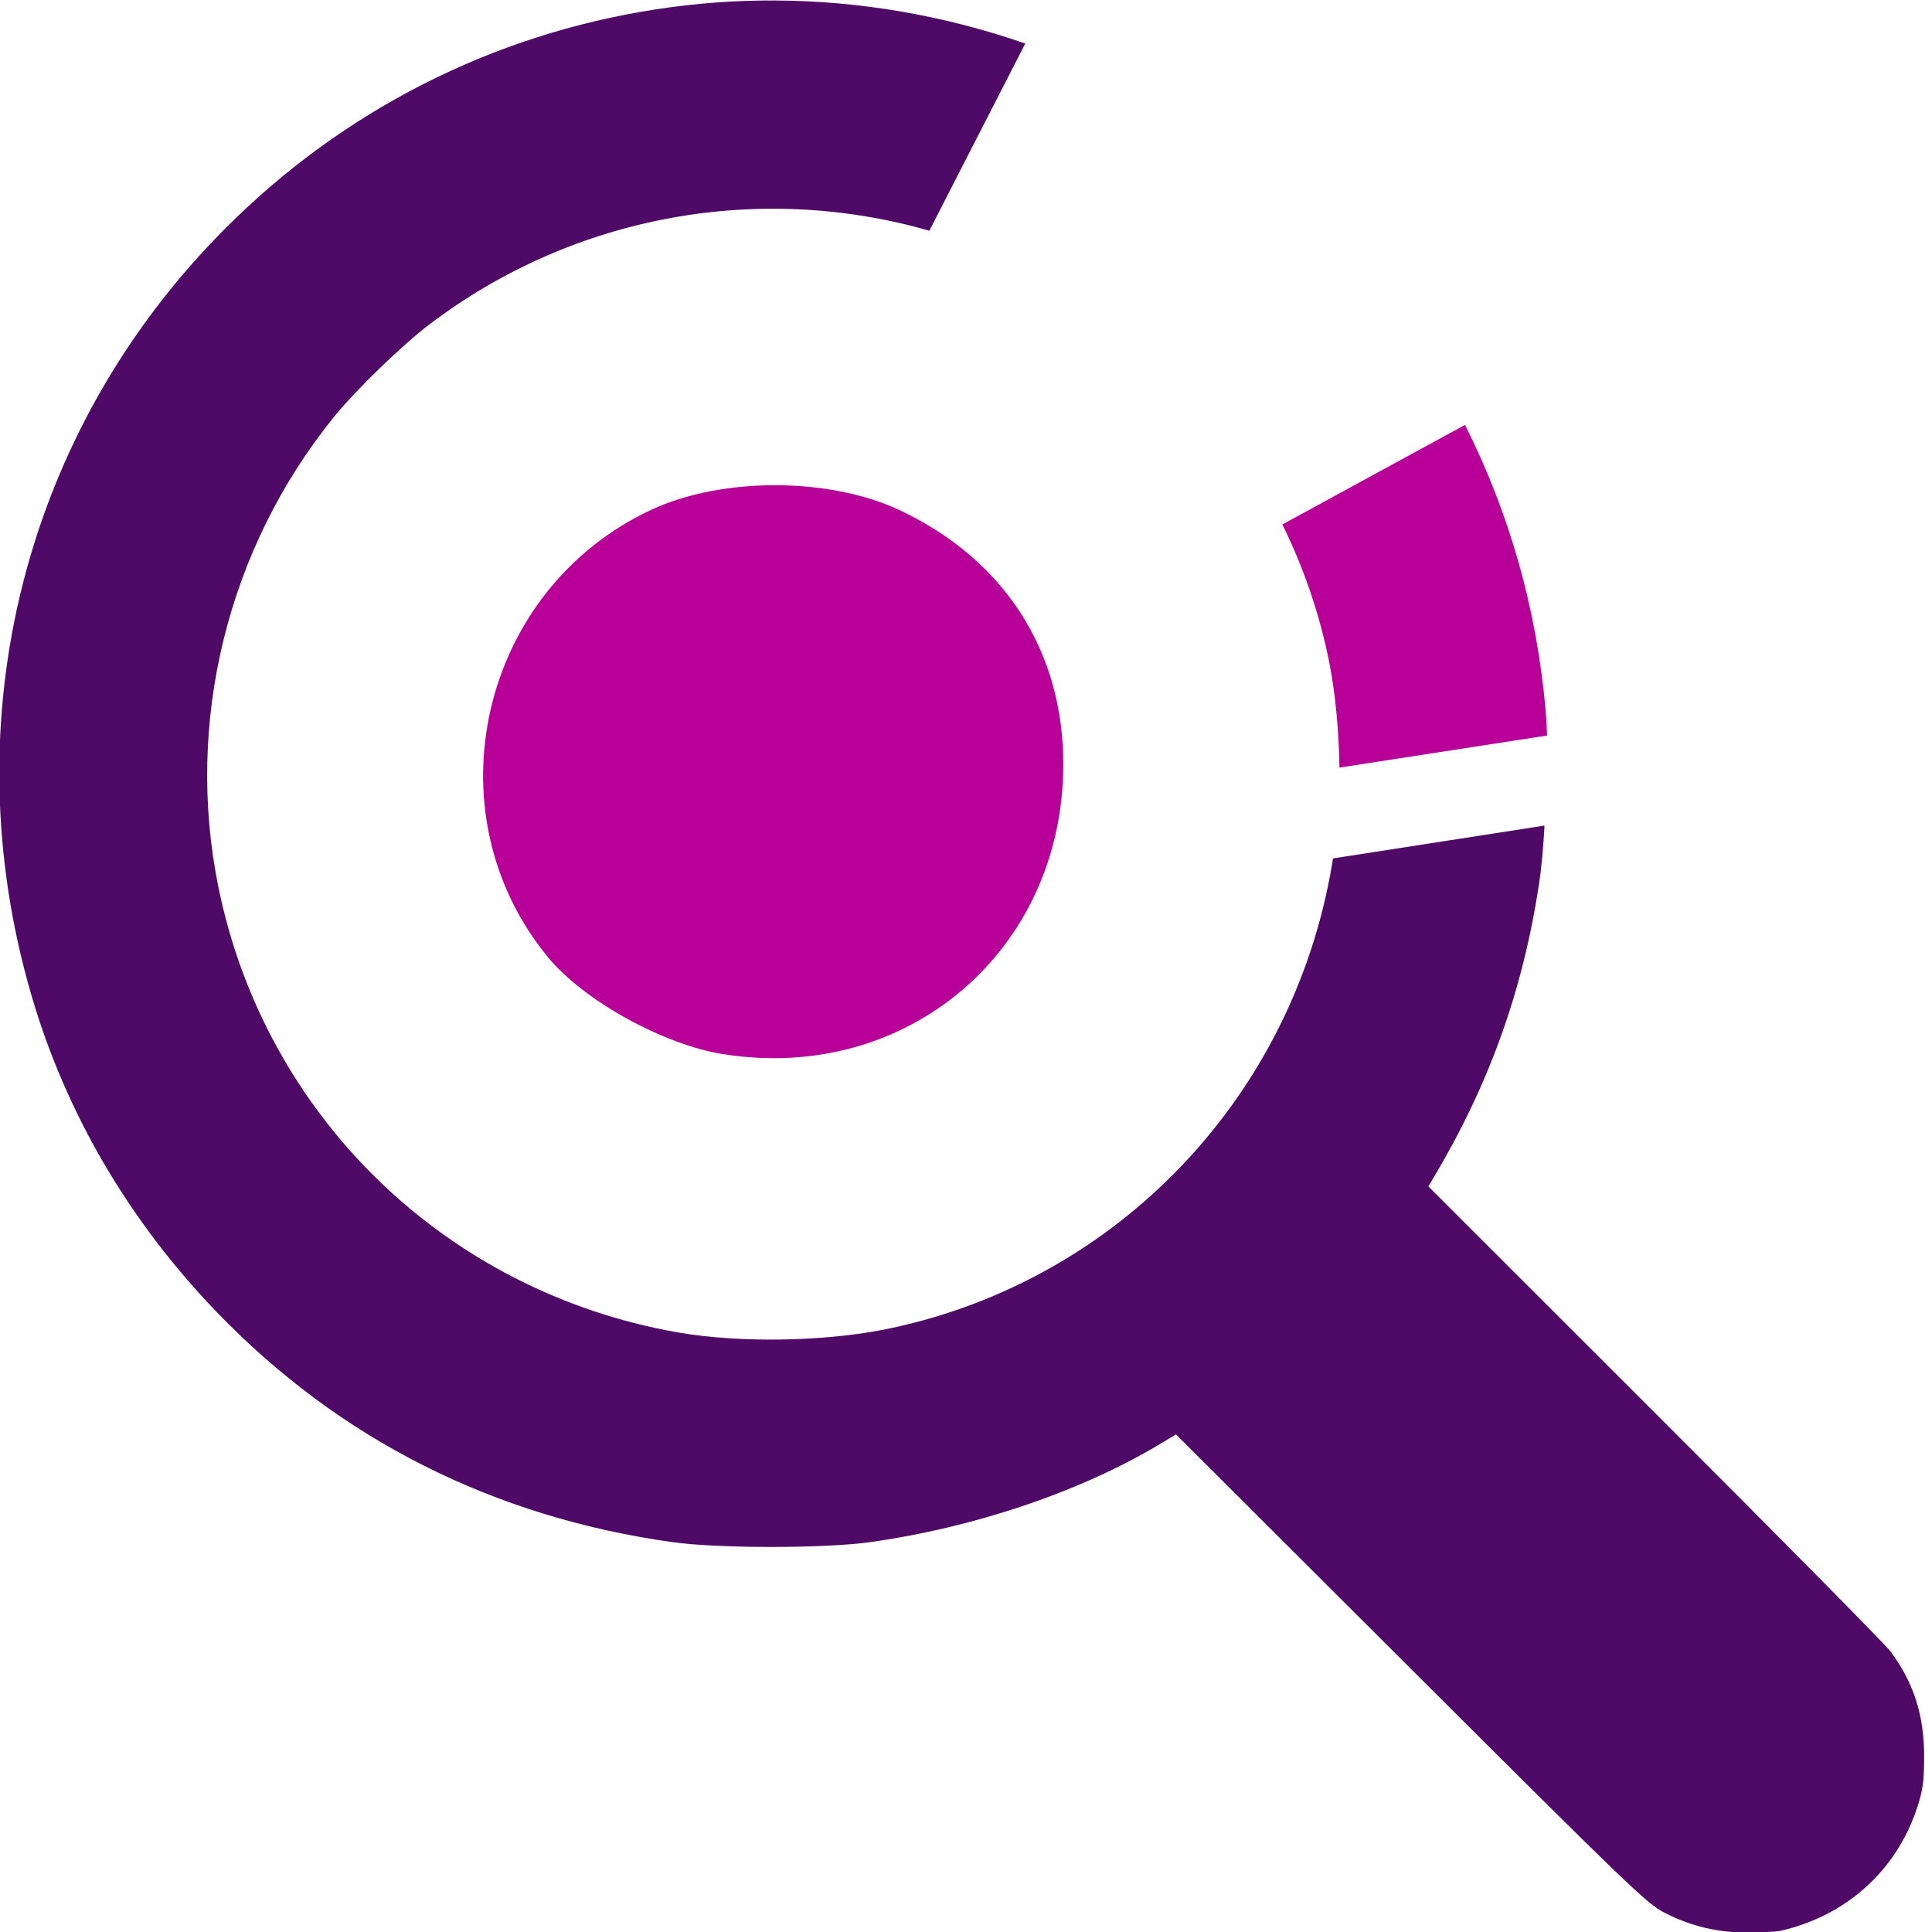
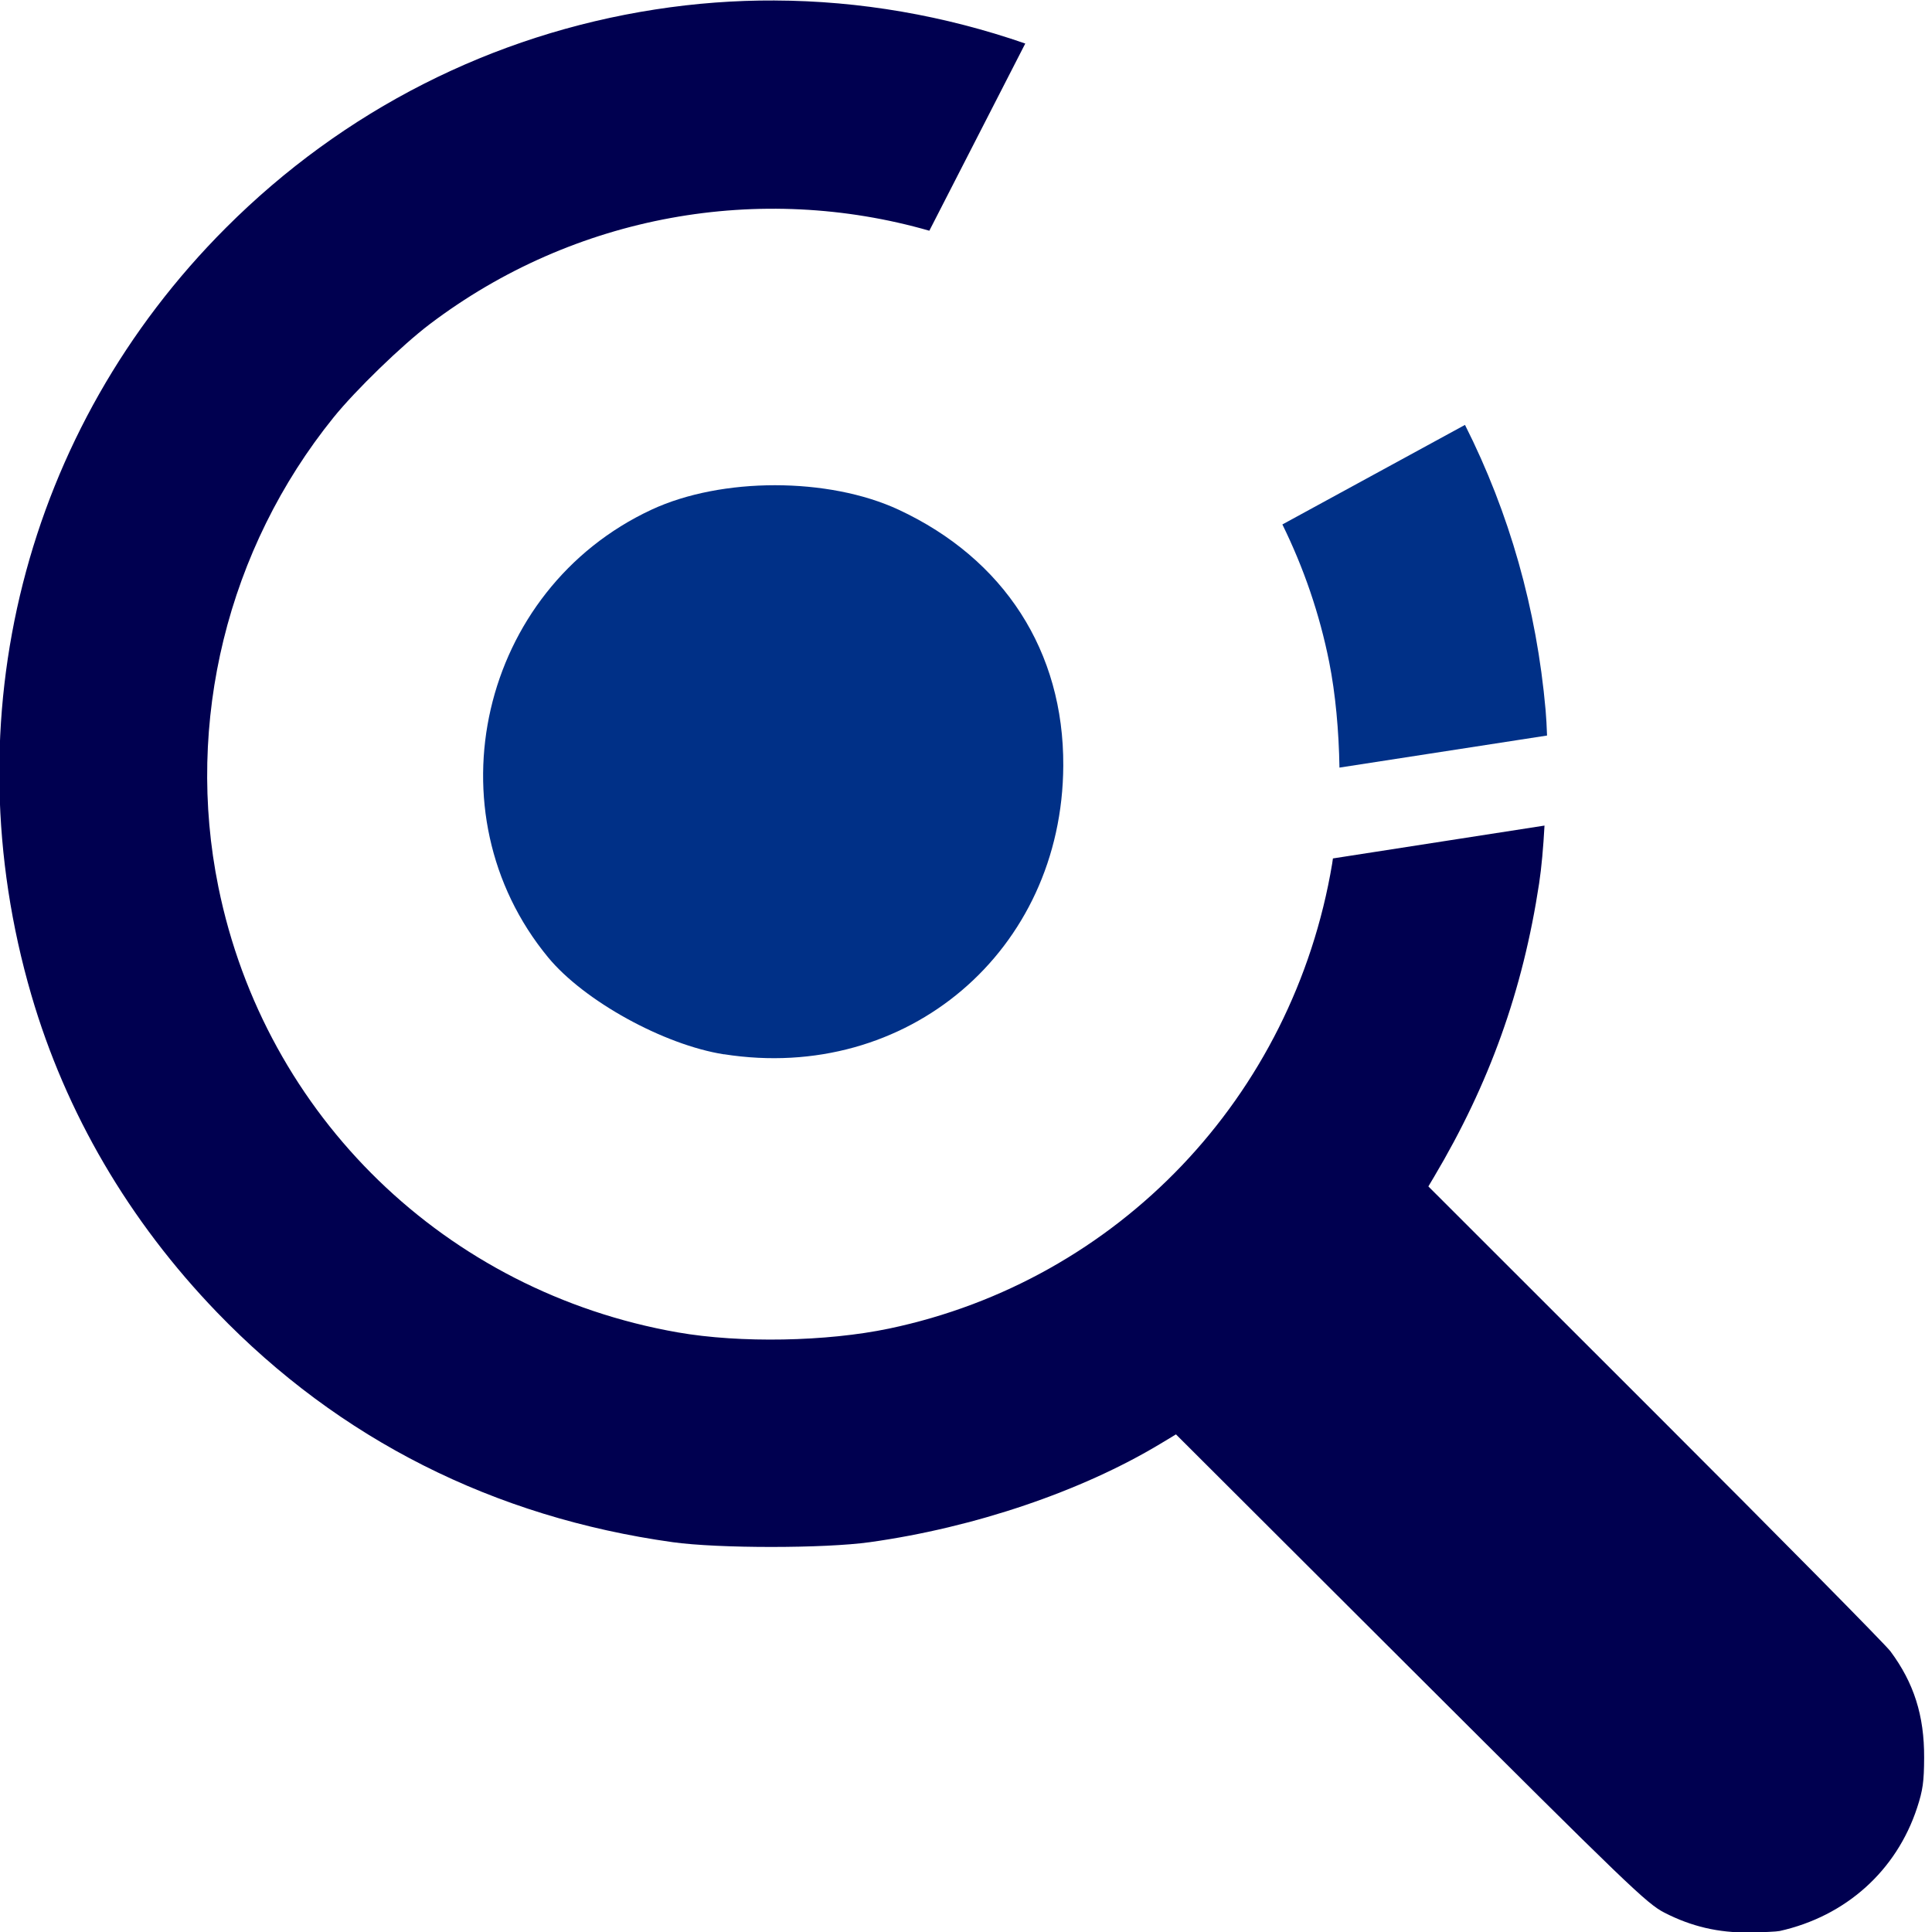
<svg xmlns="http://www.w3.org/2000/svg" width="100mm" height="100.37mm" version="1.1" viewBox="0 0 100 100.37">
  <g transform="translate(-135.49 -25.226)">
    <g transform="translate(-1448.6 2389.2)">
-       <path d="m1660.2-2341.9-9.487 5.172c1.109 2.256 1.936 4.659 2.433 7.156 0.324 1.628 0.502 3.57 0.532 5.476l10.785-1.666c-0.017-0.475-0.04-0.929-0.075-1.322-0.468-5.269-1.882-10.241-4.188-14.816z" fill="#b80099" stroke-width=".137" />
-       <path transform="matrix(.26458 0 0 .26458 -76.036 96.989)" d="m6426.7-9301.3c-7.81-0.038-15.647 0.552-23.441 1.758-32.039 4.955-61.256 19.805-84.297 42.846-39.605 39.604-54.04 96.493-38.234 150.68 6.759 23.172 19.152 44.356 36.441 62.293 24.058 24.958 54.359 40.241 89.496 45.143 8.943 1.248 29.746 1.248 38.689 0 20.562-2.869 41.576-9.988 57.102-19.344l3.025-1.824 46.094 46.002c42.801 42.715 46.36 46.137 49.816 47.91 5.309 2.724 10.613 3.964 16.654 3.891 2.727-0.038 5.423-0.163 5.992-0.291 12.98-2.905 22.919-11.824 26.977-24.209 1.121-3.419 1.36-5.122 1.377-9.824 0.038-8.255-2.004-14.678-6.617-20.885-0.973-1.31-21.788-22.385-46.252-46.832l-44.478-44.449 1.086-1.826c10.916-18.364 17.465-36.643 20.66-57.668 0.473-3.115 0.825-7.105 1.057-11.359l-41.545 6.451c-0.05 0.342-0.093 0.697-0.148 1.029-7.652 45.752-42.018 81.825-86.957 91.275-12.298 2.586-29.336 2.897-41.543 0.758-45.52-7.978-81.039-42.414-90.201-87.449-6.585-32.37 1.764-66.404 22.627-92.223 4.308-5.331 13.398-14.145 18.857-18.283 28.534-21.628 64.987-27.875 98.117-18.361l18.838-36.756c-15.812-5.479-32.43-8.39-49.192-8.449z" fill="#4f0a67" stroke-width=".517" />
-       <path d="m1621.7-2309.2c-3.126-0.492-7.269-2.776-9.134-5.037-6.209-7.527-3.533-19.112 5.373-23.259 3.639-1.694 9.187-1.692 12.832 0 5.496 2.559 8.588 7.364 8.559 13.301-0.046 9.627-8.114 16.487-17.629 14.99z" fill="#b80099" />
+       <path d="m1660.2-2341.9-9.487 5.172c1.109 2.256 1.936 4.659 2.433 7.156 0.324 1.628 0.502 3.57 0.532 5.476l10.785-1.666c-0.017-0.475-0.04-0.929-0.075-1.322-0.468-5.269-1.882-10.241-4.188-14.816z" fill="#003087" stroke-width=".137" />
+       <path transform="matrix(.26458 0 0 .26458 -76.036 96.989)" d="m6426.7-9301.3c-7.81-0.038-15.647 0.552-23.441 1.758-32.039 4.955-61.256 19.805-84.297 42.846-39.605 39.604-54.04 96.493-38.234 150.68 6.759 23.172 19.152 44.356 36.441 62.293 24.058 24.958 54.359 40.241 89.496 45.143 8.943 1.248 29.746 1.248 38.689 0 20.562-2.869 41.576-9.988 57.102-19.344l3.025-1.824 46.094 46.002c42.801 42.715 46.36 46.137 49.816 47.91 5.309 2.724 10.613 3.964 16.654 3.891 2.727-0.038 5.423-0.163 5.992-0.291 12.98-2.905 22.919-11.824 26.977-24.209 1.121-3.419 1.36-5.122 1.377-9.824 0.038-8.255-2.004-14.678-6.617-20.885-0.973-1.31-21.788-22.385-46.252-46.832l-44.478-44.449 1.086-1.826c10.916-18.364 17.465-36.643 20.66-57.668 0.473-3.115 0.825-7.105 1.057-11.359l-41.545 6.451c-0.05 0.342-0.093 0.697-0.148 1.029-7.652 45.752-42.018 81.825-86.957 91.275-12.298 2.586-29.336 2.897-41.543 0.758-45.52-7.978-81.039-42.414-90.201-87.449-6.585-32.37 1.764-66.404 22.627-92.223 4.308-5.331 13.398-14.145 18.857-18.283 28.534-21.628 64.987-27.875 98.117-18.361l18.838-36.756c-15.812-5.479-32.43-8.39-49.192-8.449z" fill="#000050" stroke-width=".517" />
+       <path d="m1621.7-2309.2c-3.126-0.492-7.269-2.776-9.134-5.037-6.209-7.527-3.533-19.112 5.373-23.259 3.639-1.694 9.187-1.692 12.832 0 5.496 2.559 8.588 7.364 8.559 13.301-0.046 9.627-8.114 16.487-17.629 14.99z" fill="#003087" />
    </g>
  </g>
</svg>
